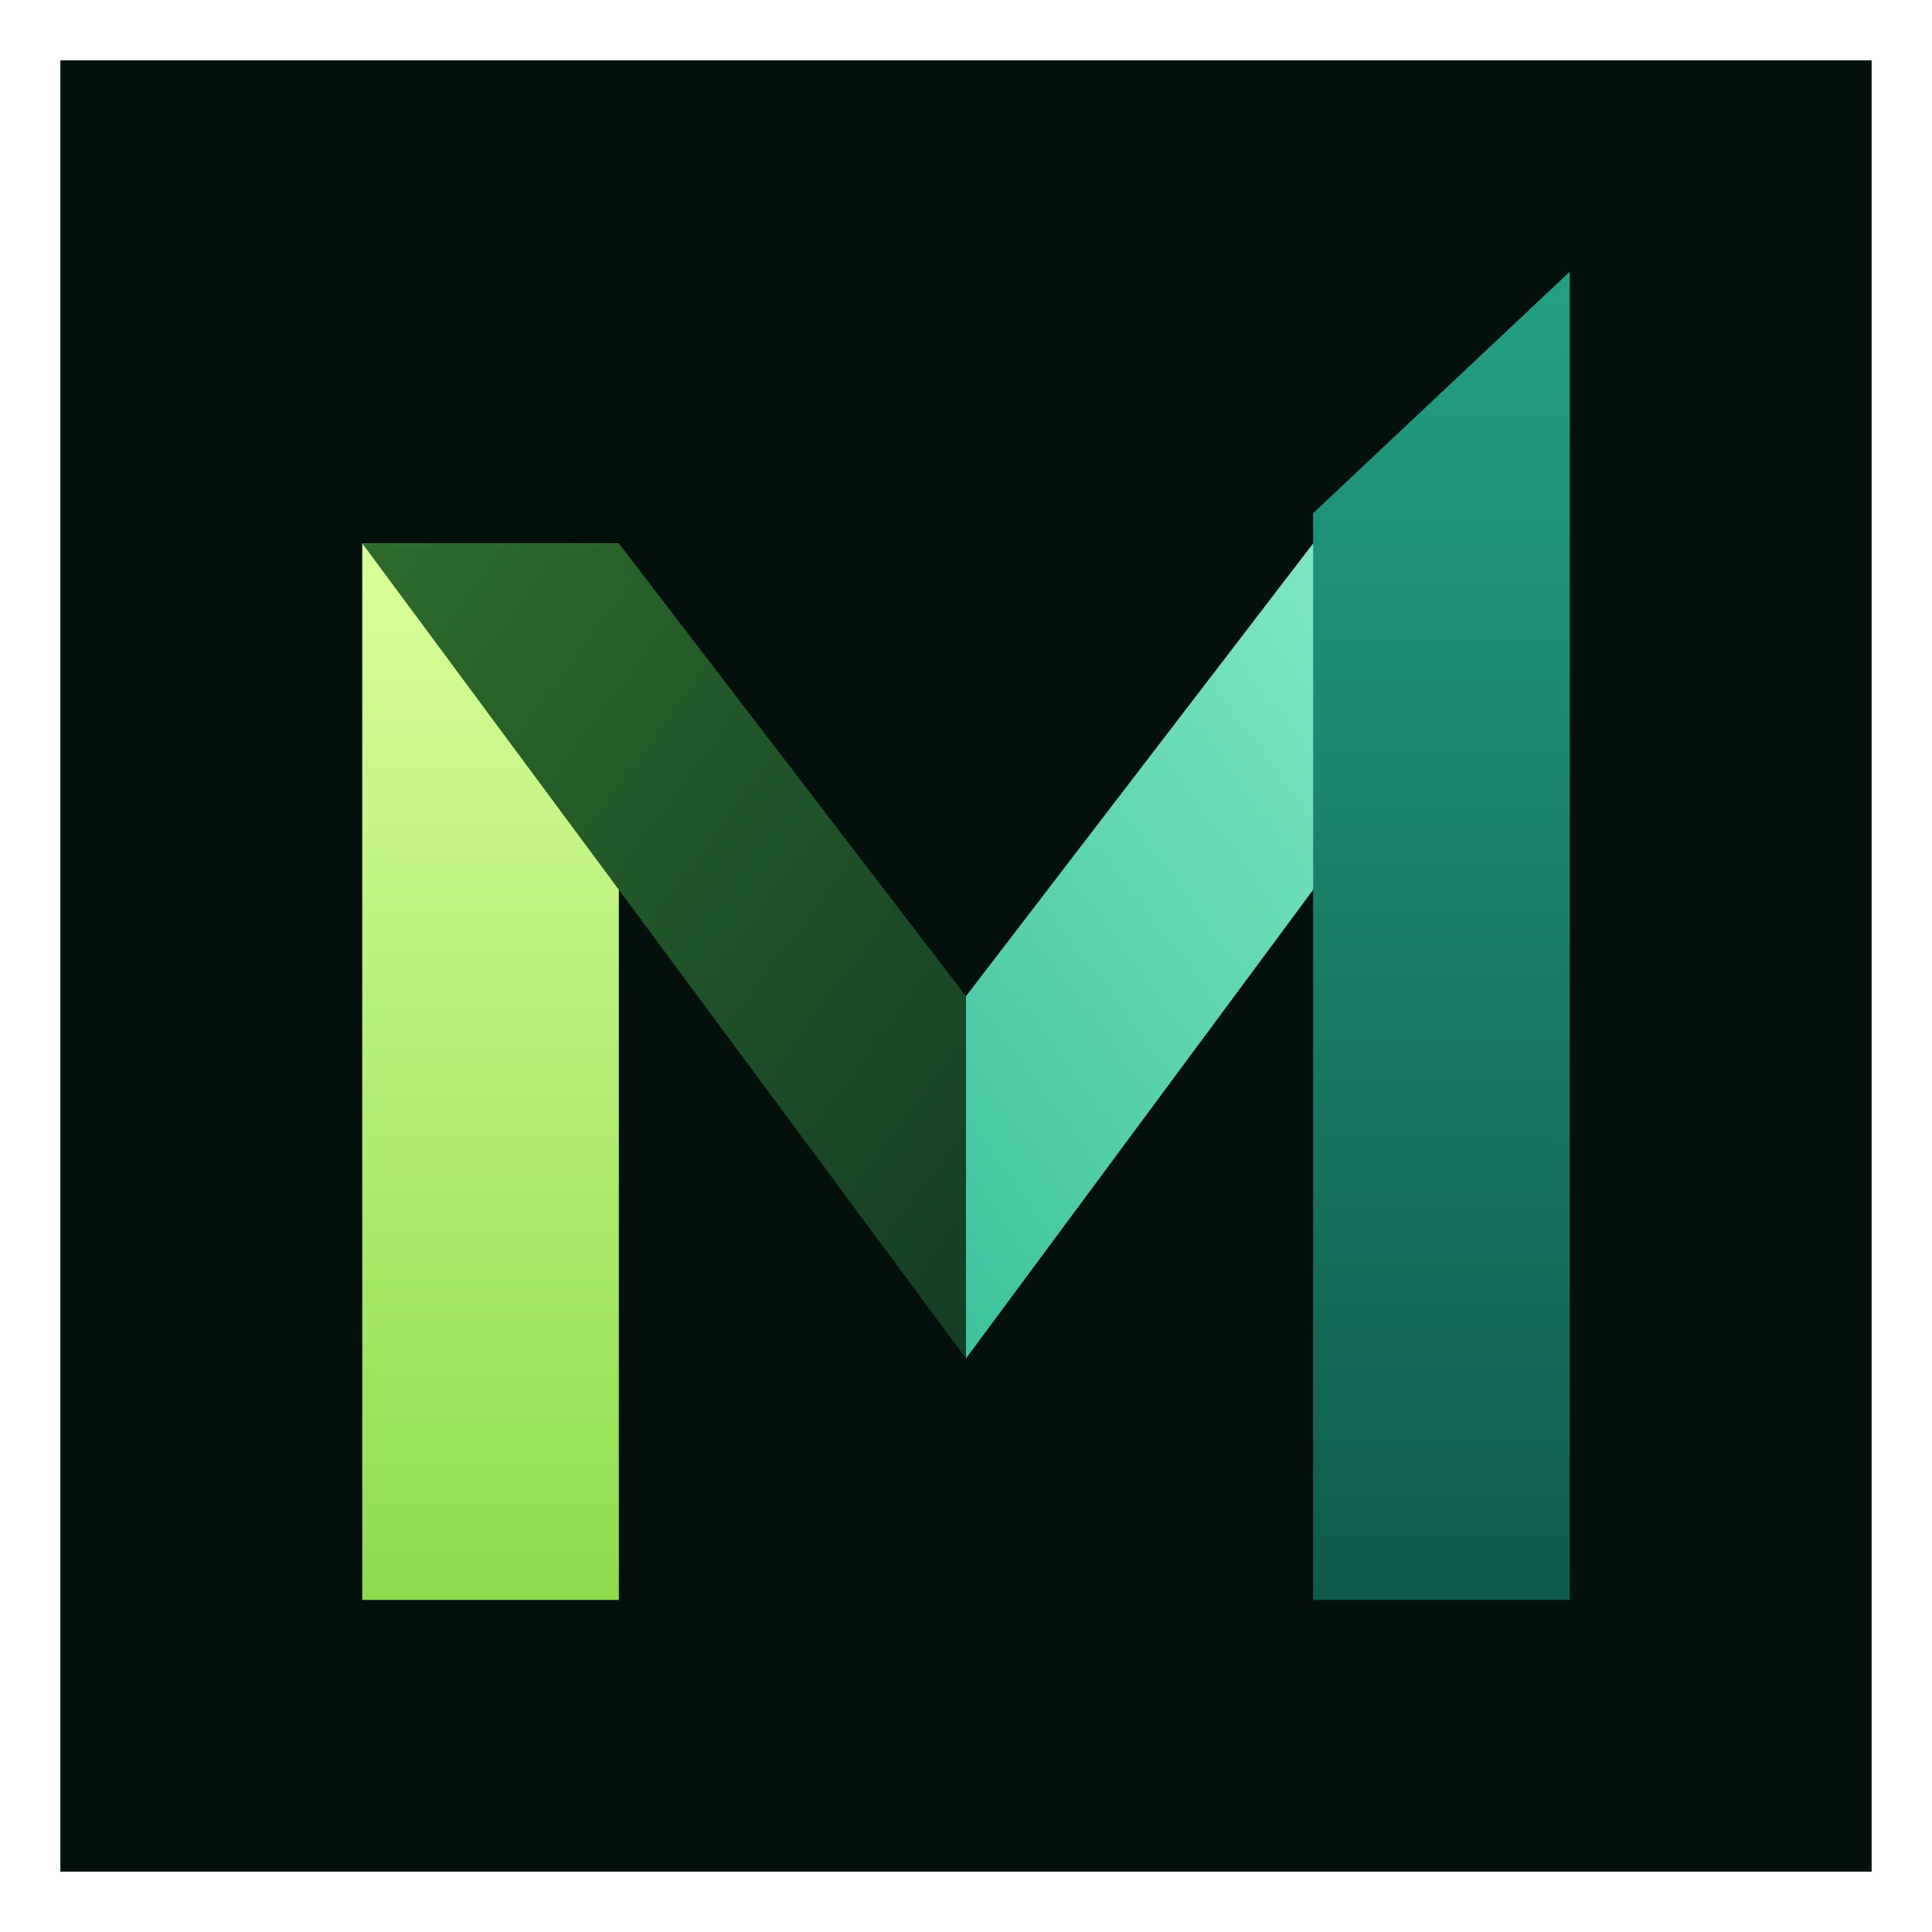
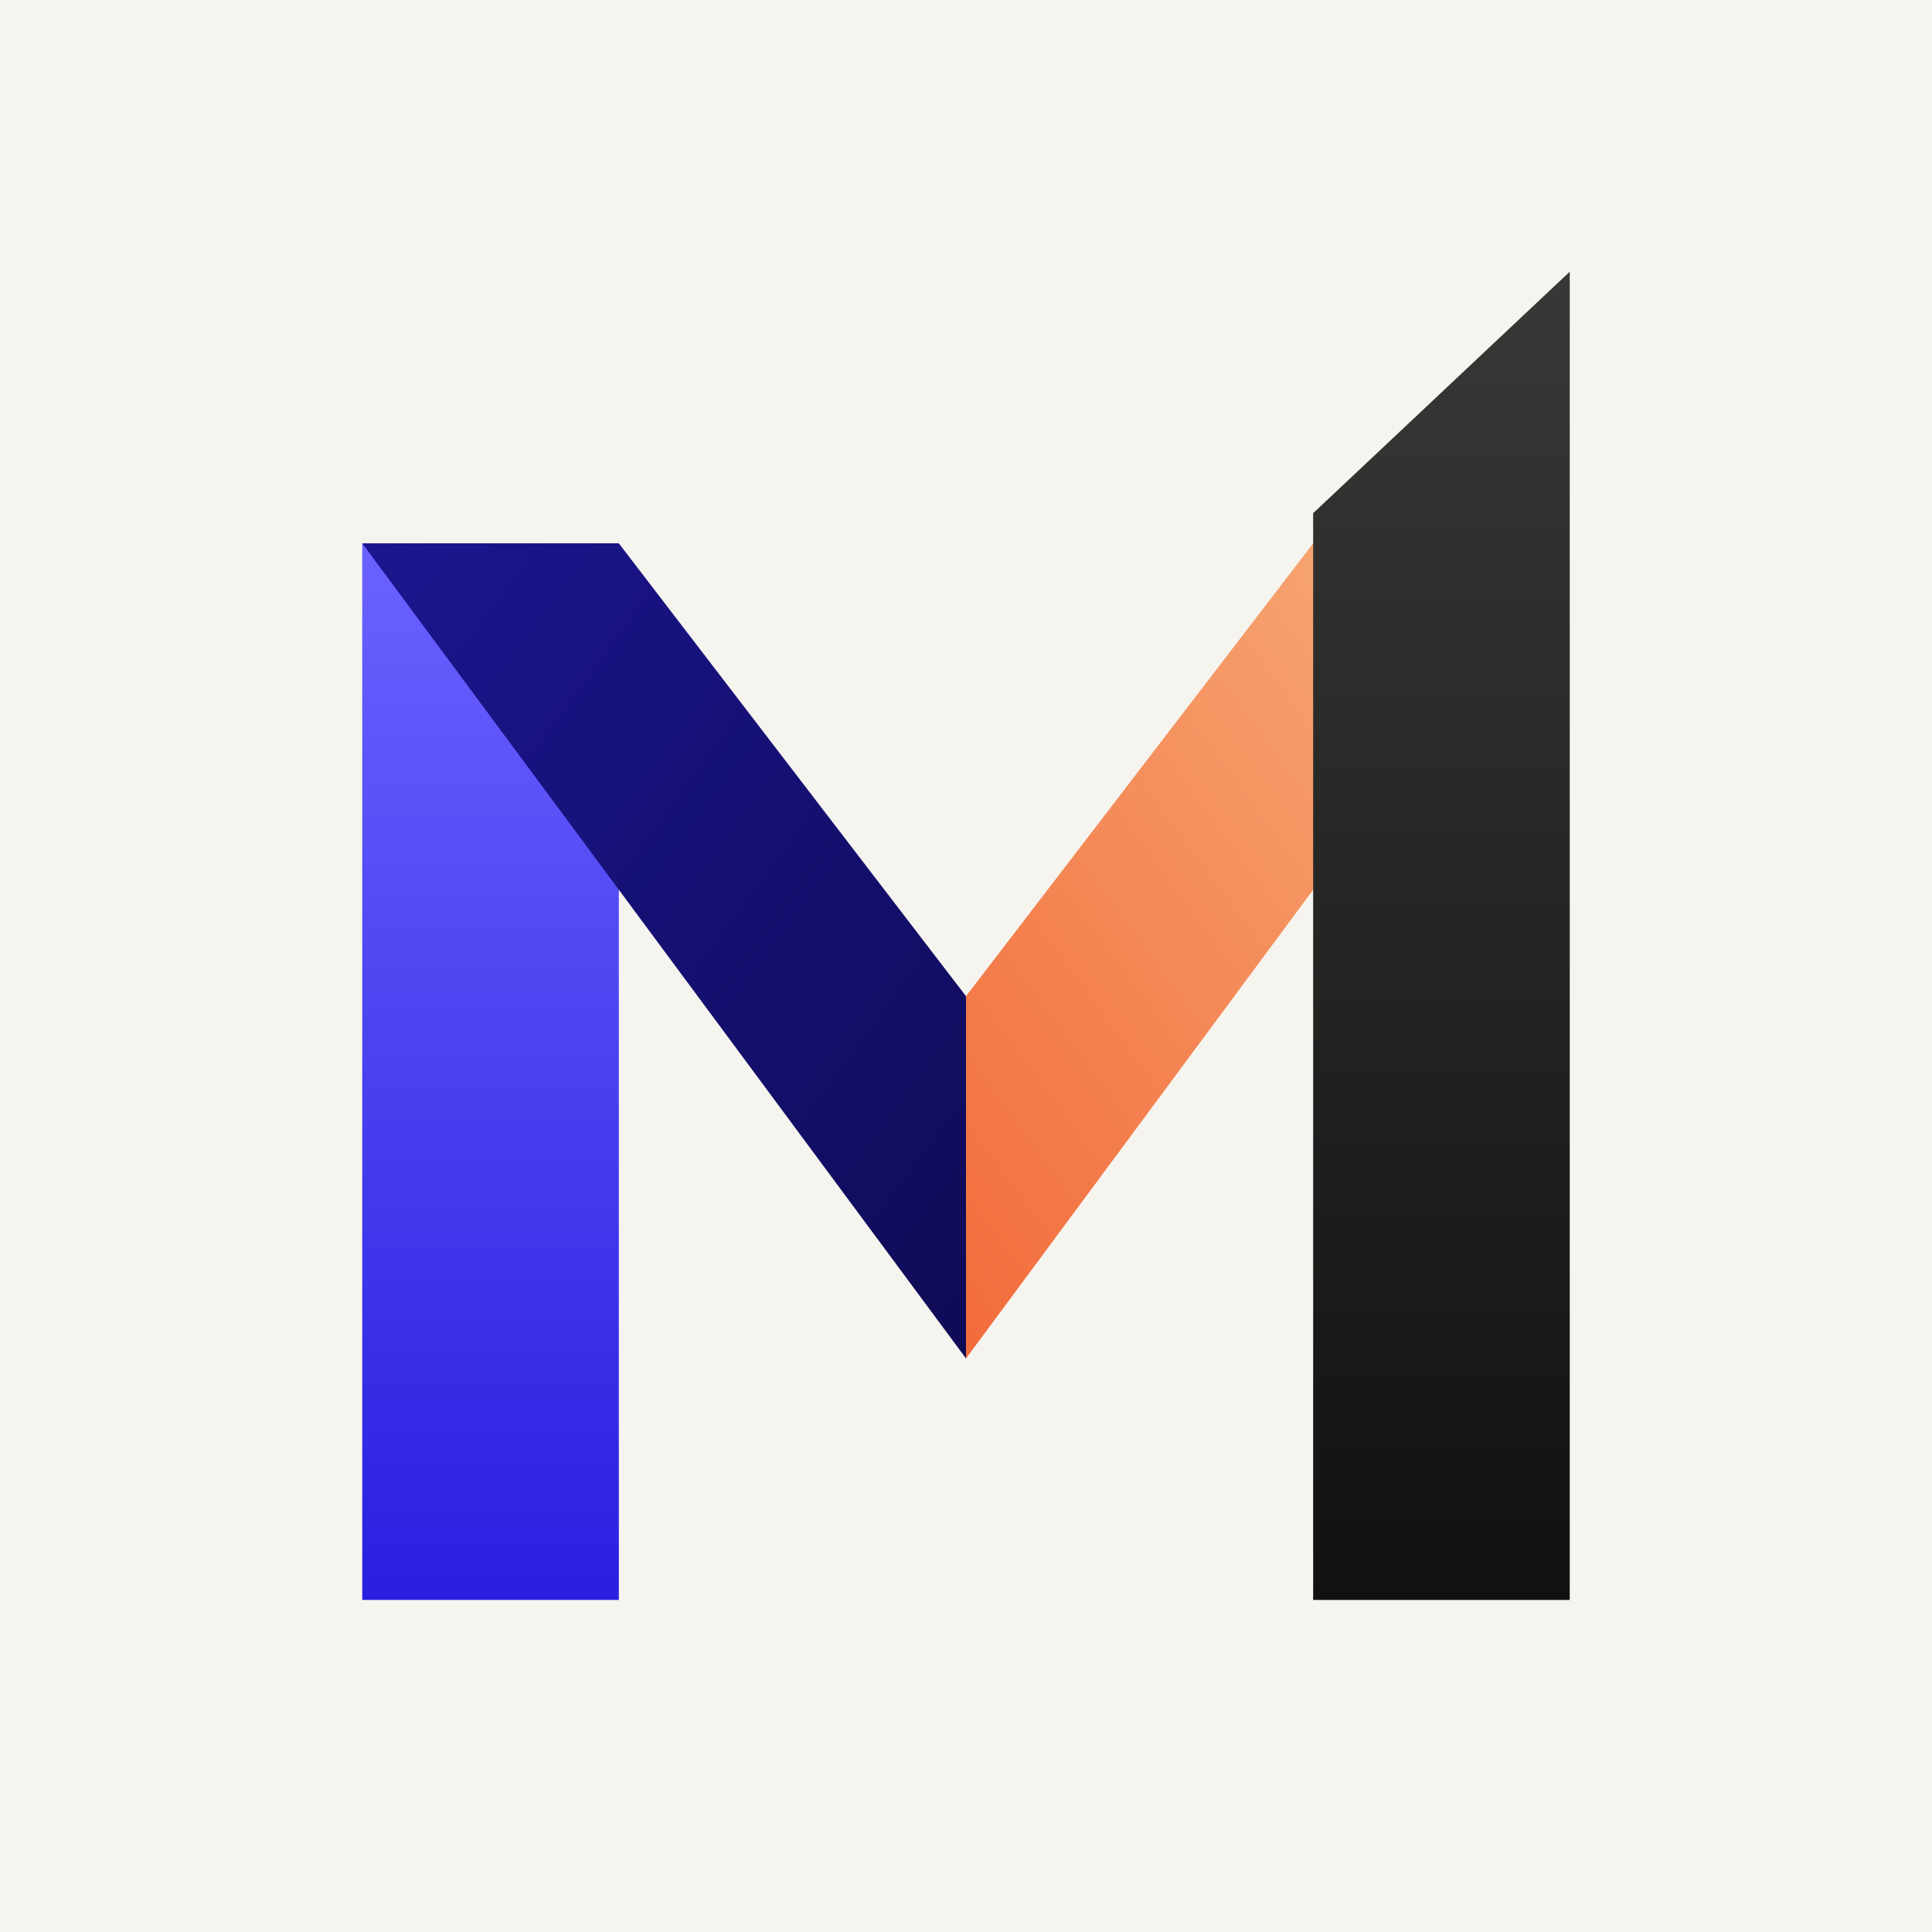
<svg xmlns="http://www.w3.org/2000/svg" viewBox="-14 -14 128 128" role="img" aria-label="Max Marketing">
-   <rect x="-10" y="-10" width="120" height="120" rx="0" fill="#03100b" />
+   <rect x="-14" y="-14" width="128" height="128" fill="#f6f4ef" />
  <defs>
    <linearGradient id="mm-a" x1="0" y1="1" x2="0" y2="0">
-       <stop offset="0" stop-color="#8fdc4f" />
-       <stop offset="1" stop-color="#d9ff9a" />
+       <stop offset="0" stop-color="#2a1fe0" />
+       <stop offset="1" stop-color="#6a62ff" />
    </linearGradient>
    <linearGradient id="mm-b" x1="0" y1="0" x2="1" y2="1">
-       <stop offset="0" stop-color="#2e6b2c" />
-       <stop offset="1" stop-color="#123d24" />
+       <stop offset="0" stop-color="#1c1590" />
+       <stop offset="1" stop-color="#0f0b55" />
    </linearGradient>
    <linearGradient id="mm-c" x1="0" y1="1" x2="1" y2="0">
-       <stop offset="0" stop-color="#3cc29c" />
-       <stop offset="1" stop-color="#8ff0cf" />
+       <stop offset="0" stop-color="#f26b3a" />
+       <stop offset="1" stop-color="#f7b37f" />
    </linearGradient>
    <linearGradient id="mm-d" x1="0" y1="1" x2="0" y2="0">
-       <stop offset="0" stop-color="#0f5a4b" />
-       <stop offset="1" stop-color="#22a084" />
+       <stop offset="0" stop-color="#111111" />
+       <stop offset="1" stop-color="#3a3836" />
    </linearGradient>
  </defs>
  <polygon points="10,92 27,92 27,22 10,22" fill="url(#mm-a)" />
  <polygon points="10,22 27,22 50,52 50,76" fill="url(#mm-b)" />
  <polygon points="50,52 50,76 90,22 73,22" fill="url(#mm-c)" />
  <polygon points="73,92 90,92 90,4 73,20" fill="url(#mm-d)" />
</svg>
